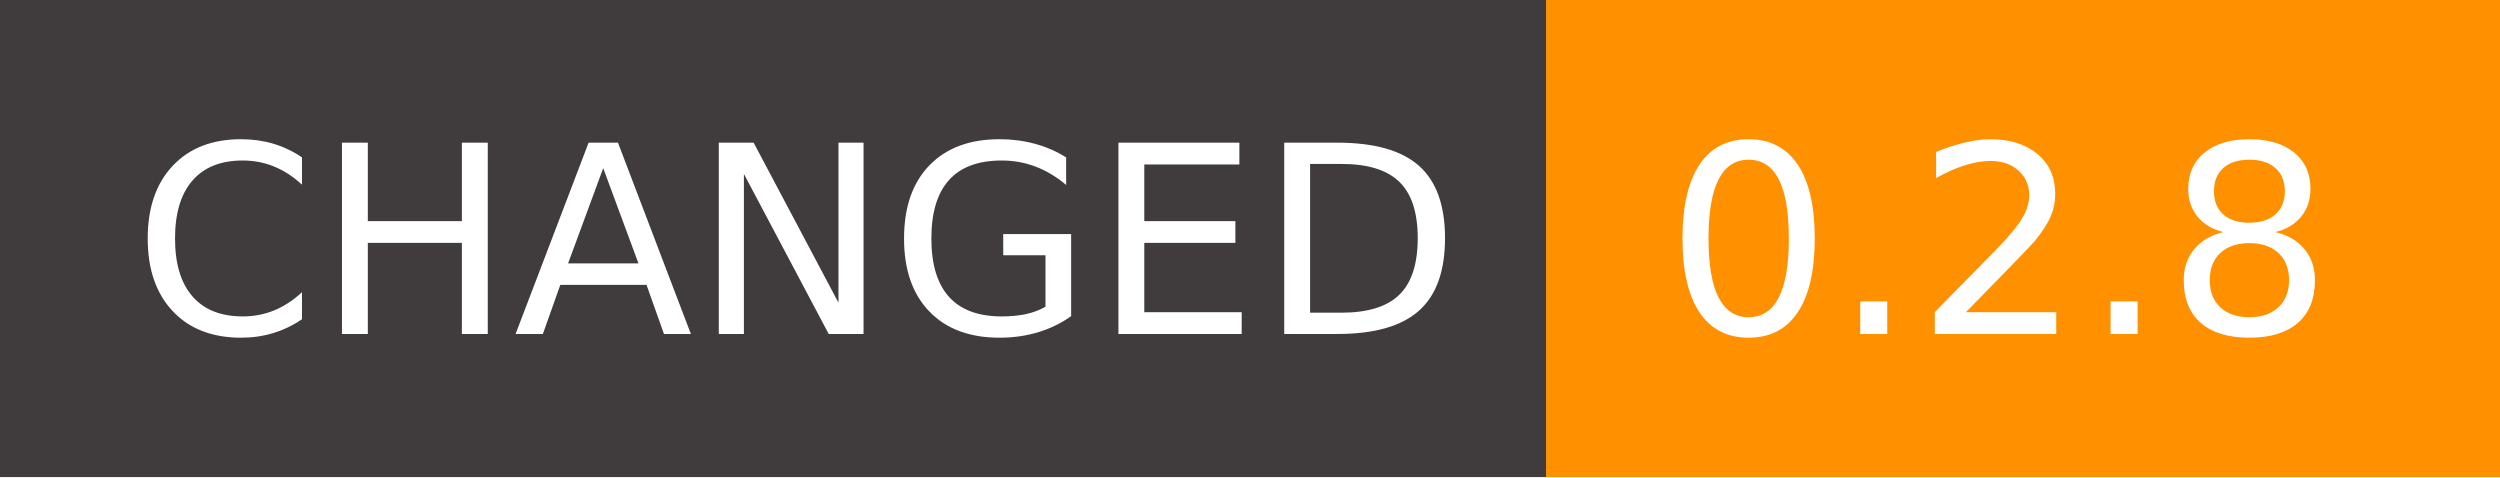
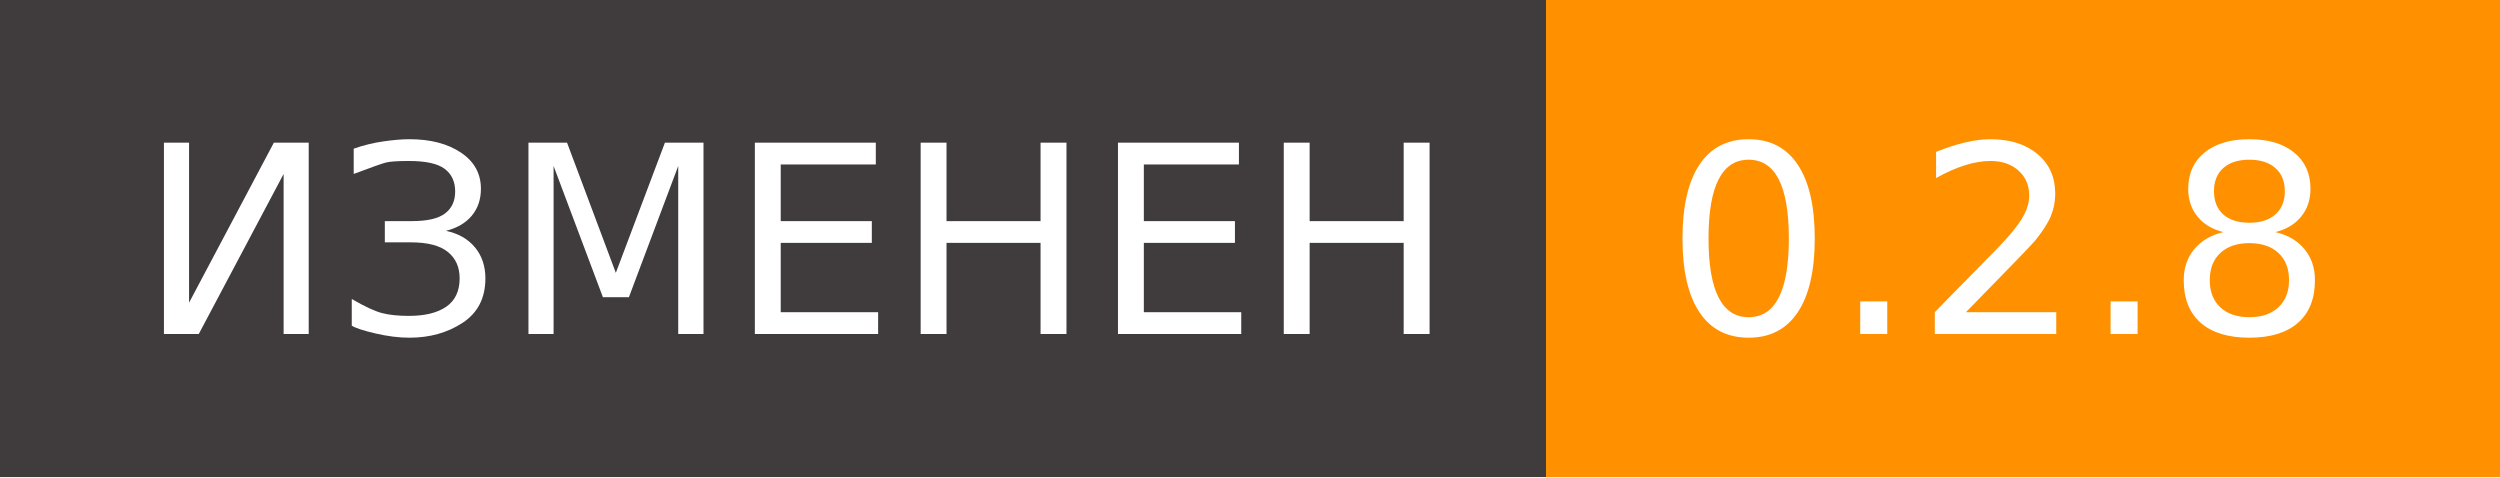
<svg xmlns="http://www.w3.org/2000/svg" viewBox="0 0 1048 200">
  <g shape-rendering="crispEdges">
    <path fill="#403c3d" d="M0 0h648v2e2H0z" />
    <path fill="#ff9101" d="M648 0h4e2v2e2H648z" />
  </g>
  <g fill="#fff" text-anchor="middle" font-family="DejaVu Sans,Verdana,Geneva,sans-serif" font-size="110">
-     <text x="334" y="140" textLength="548">CHANGED</text>
+     <text x="334" y="140" textLength="548">ИЗМЕНЕН</text>
    <text x="838" y="140" textLength="300">0.2.8</text>
  </g>
</svg>
